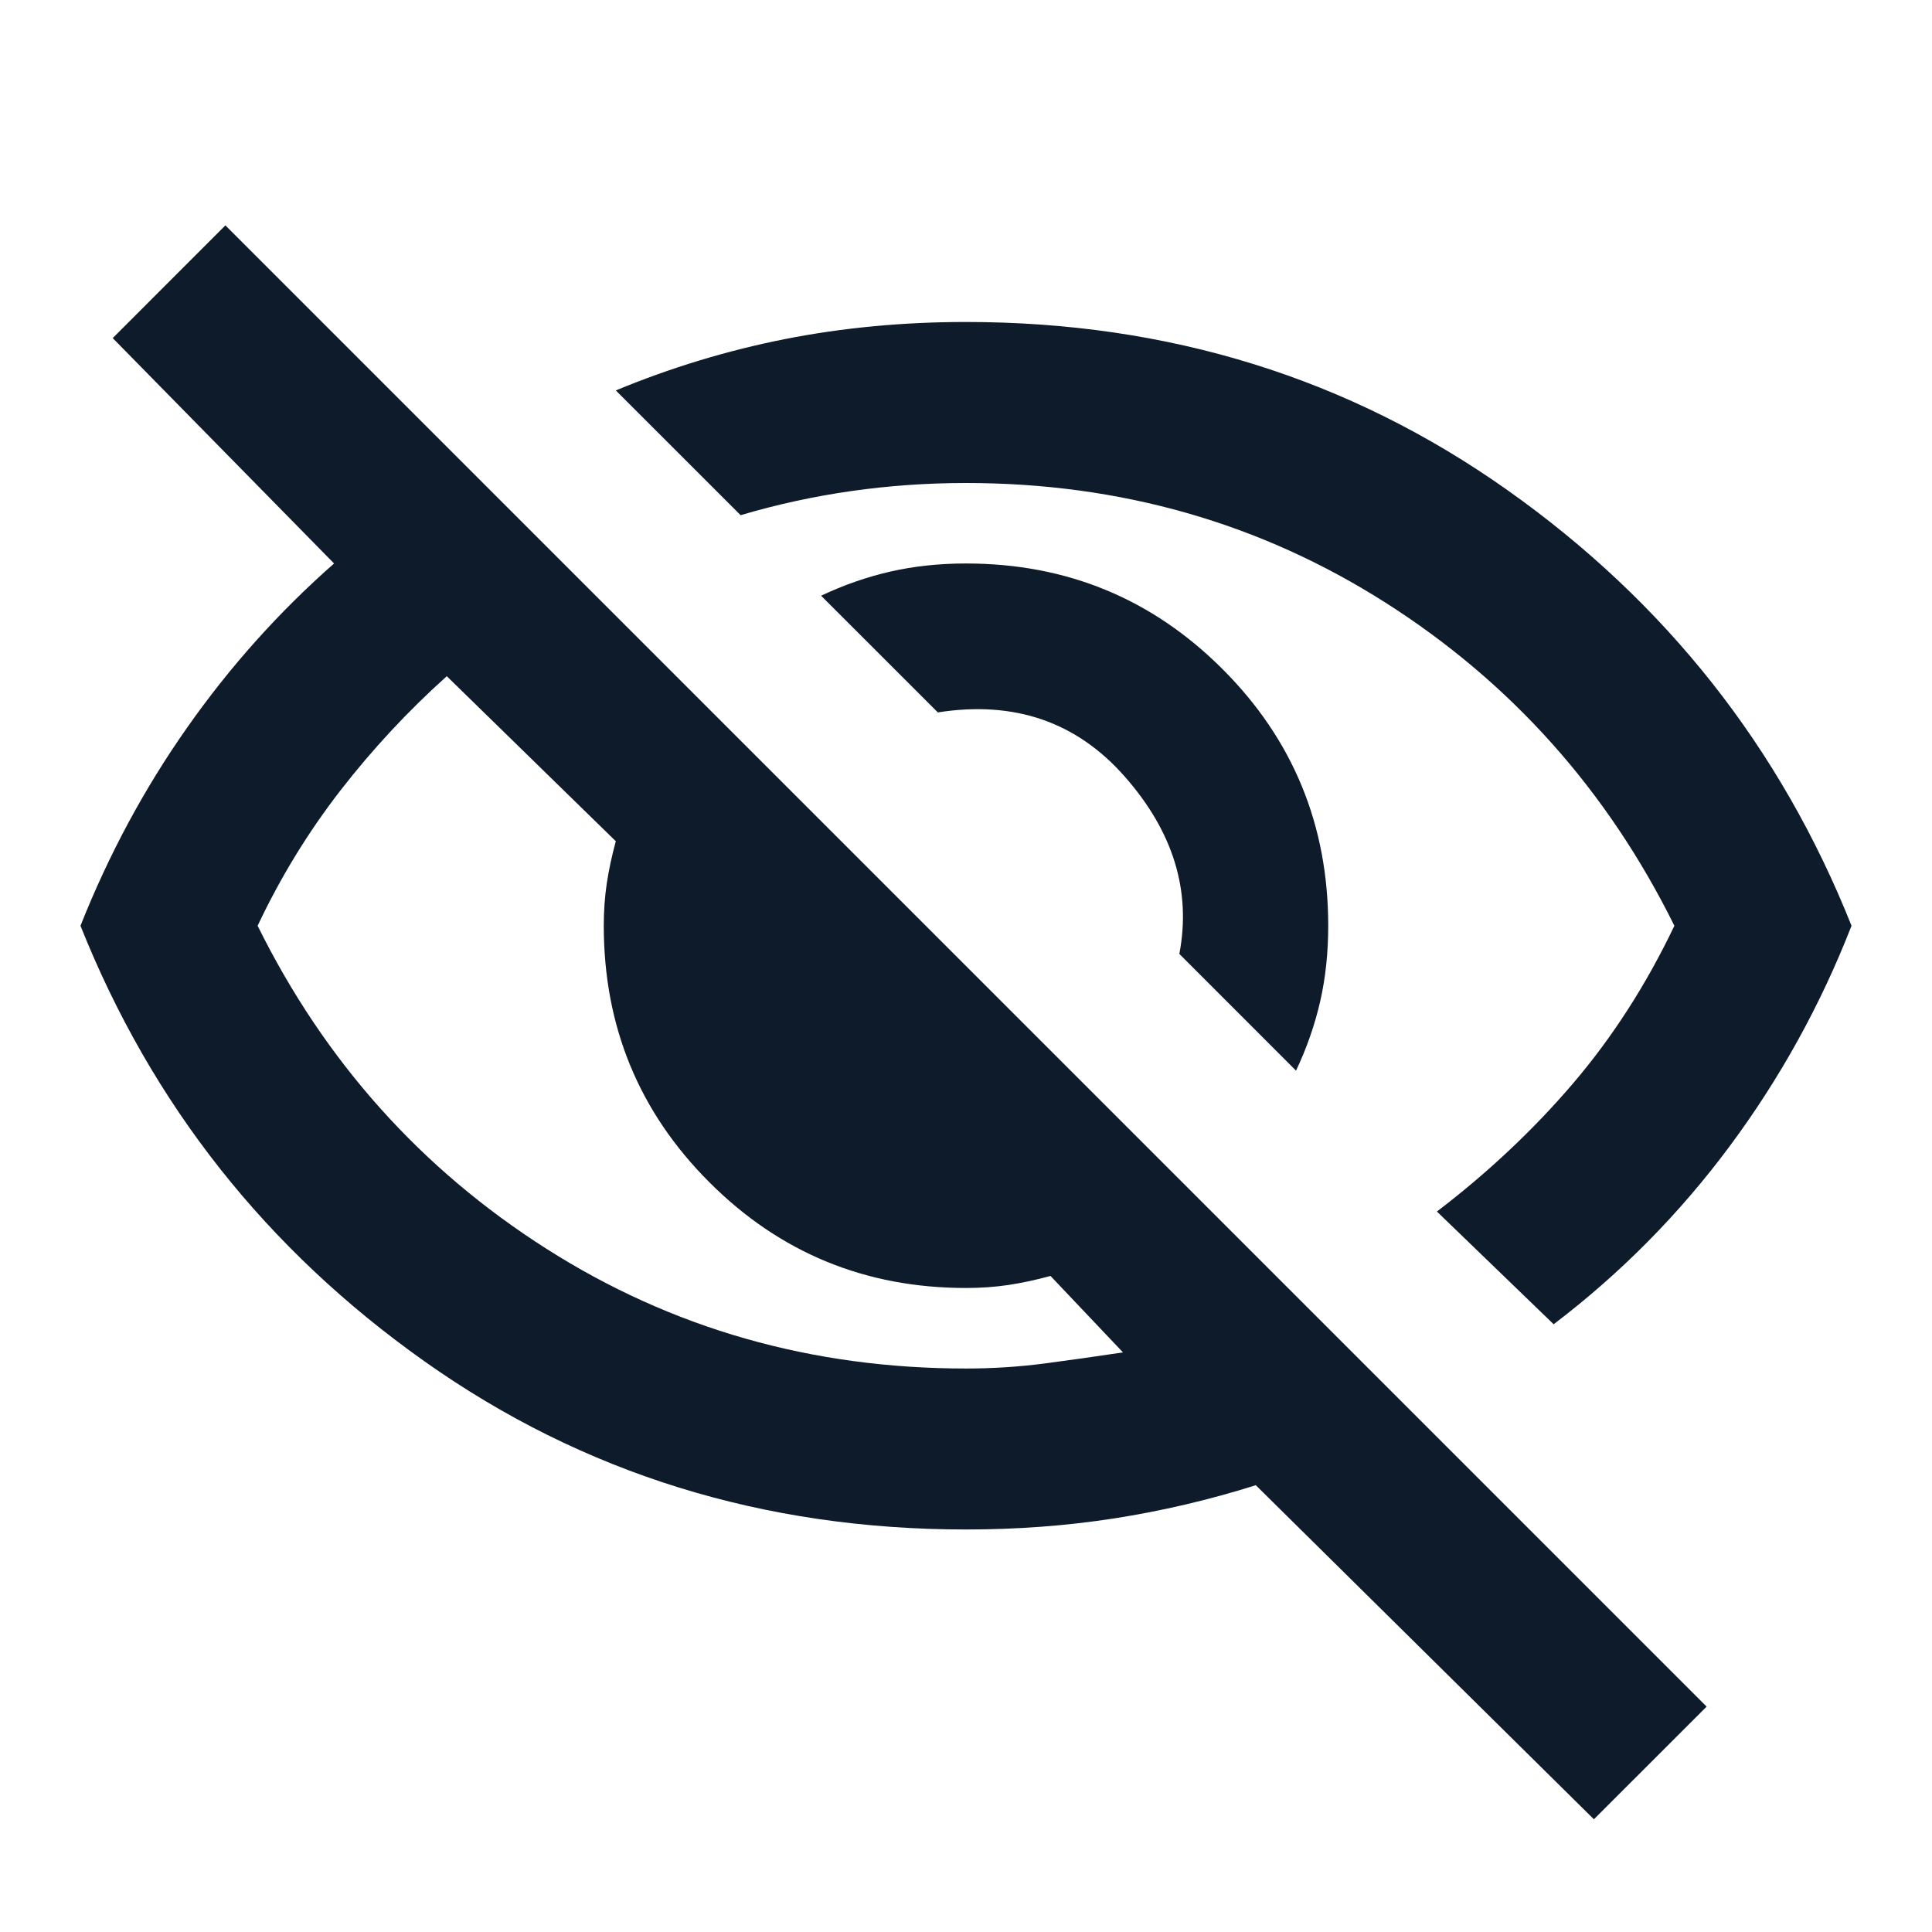
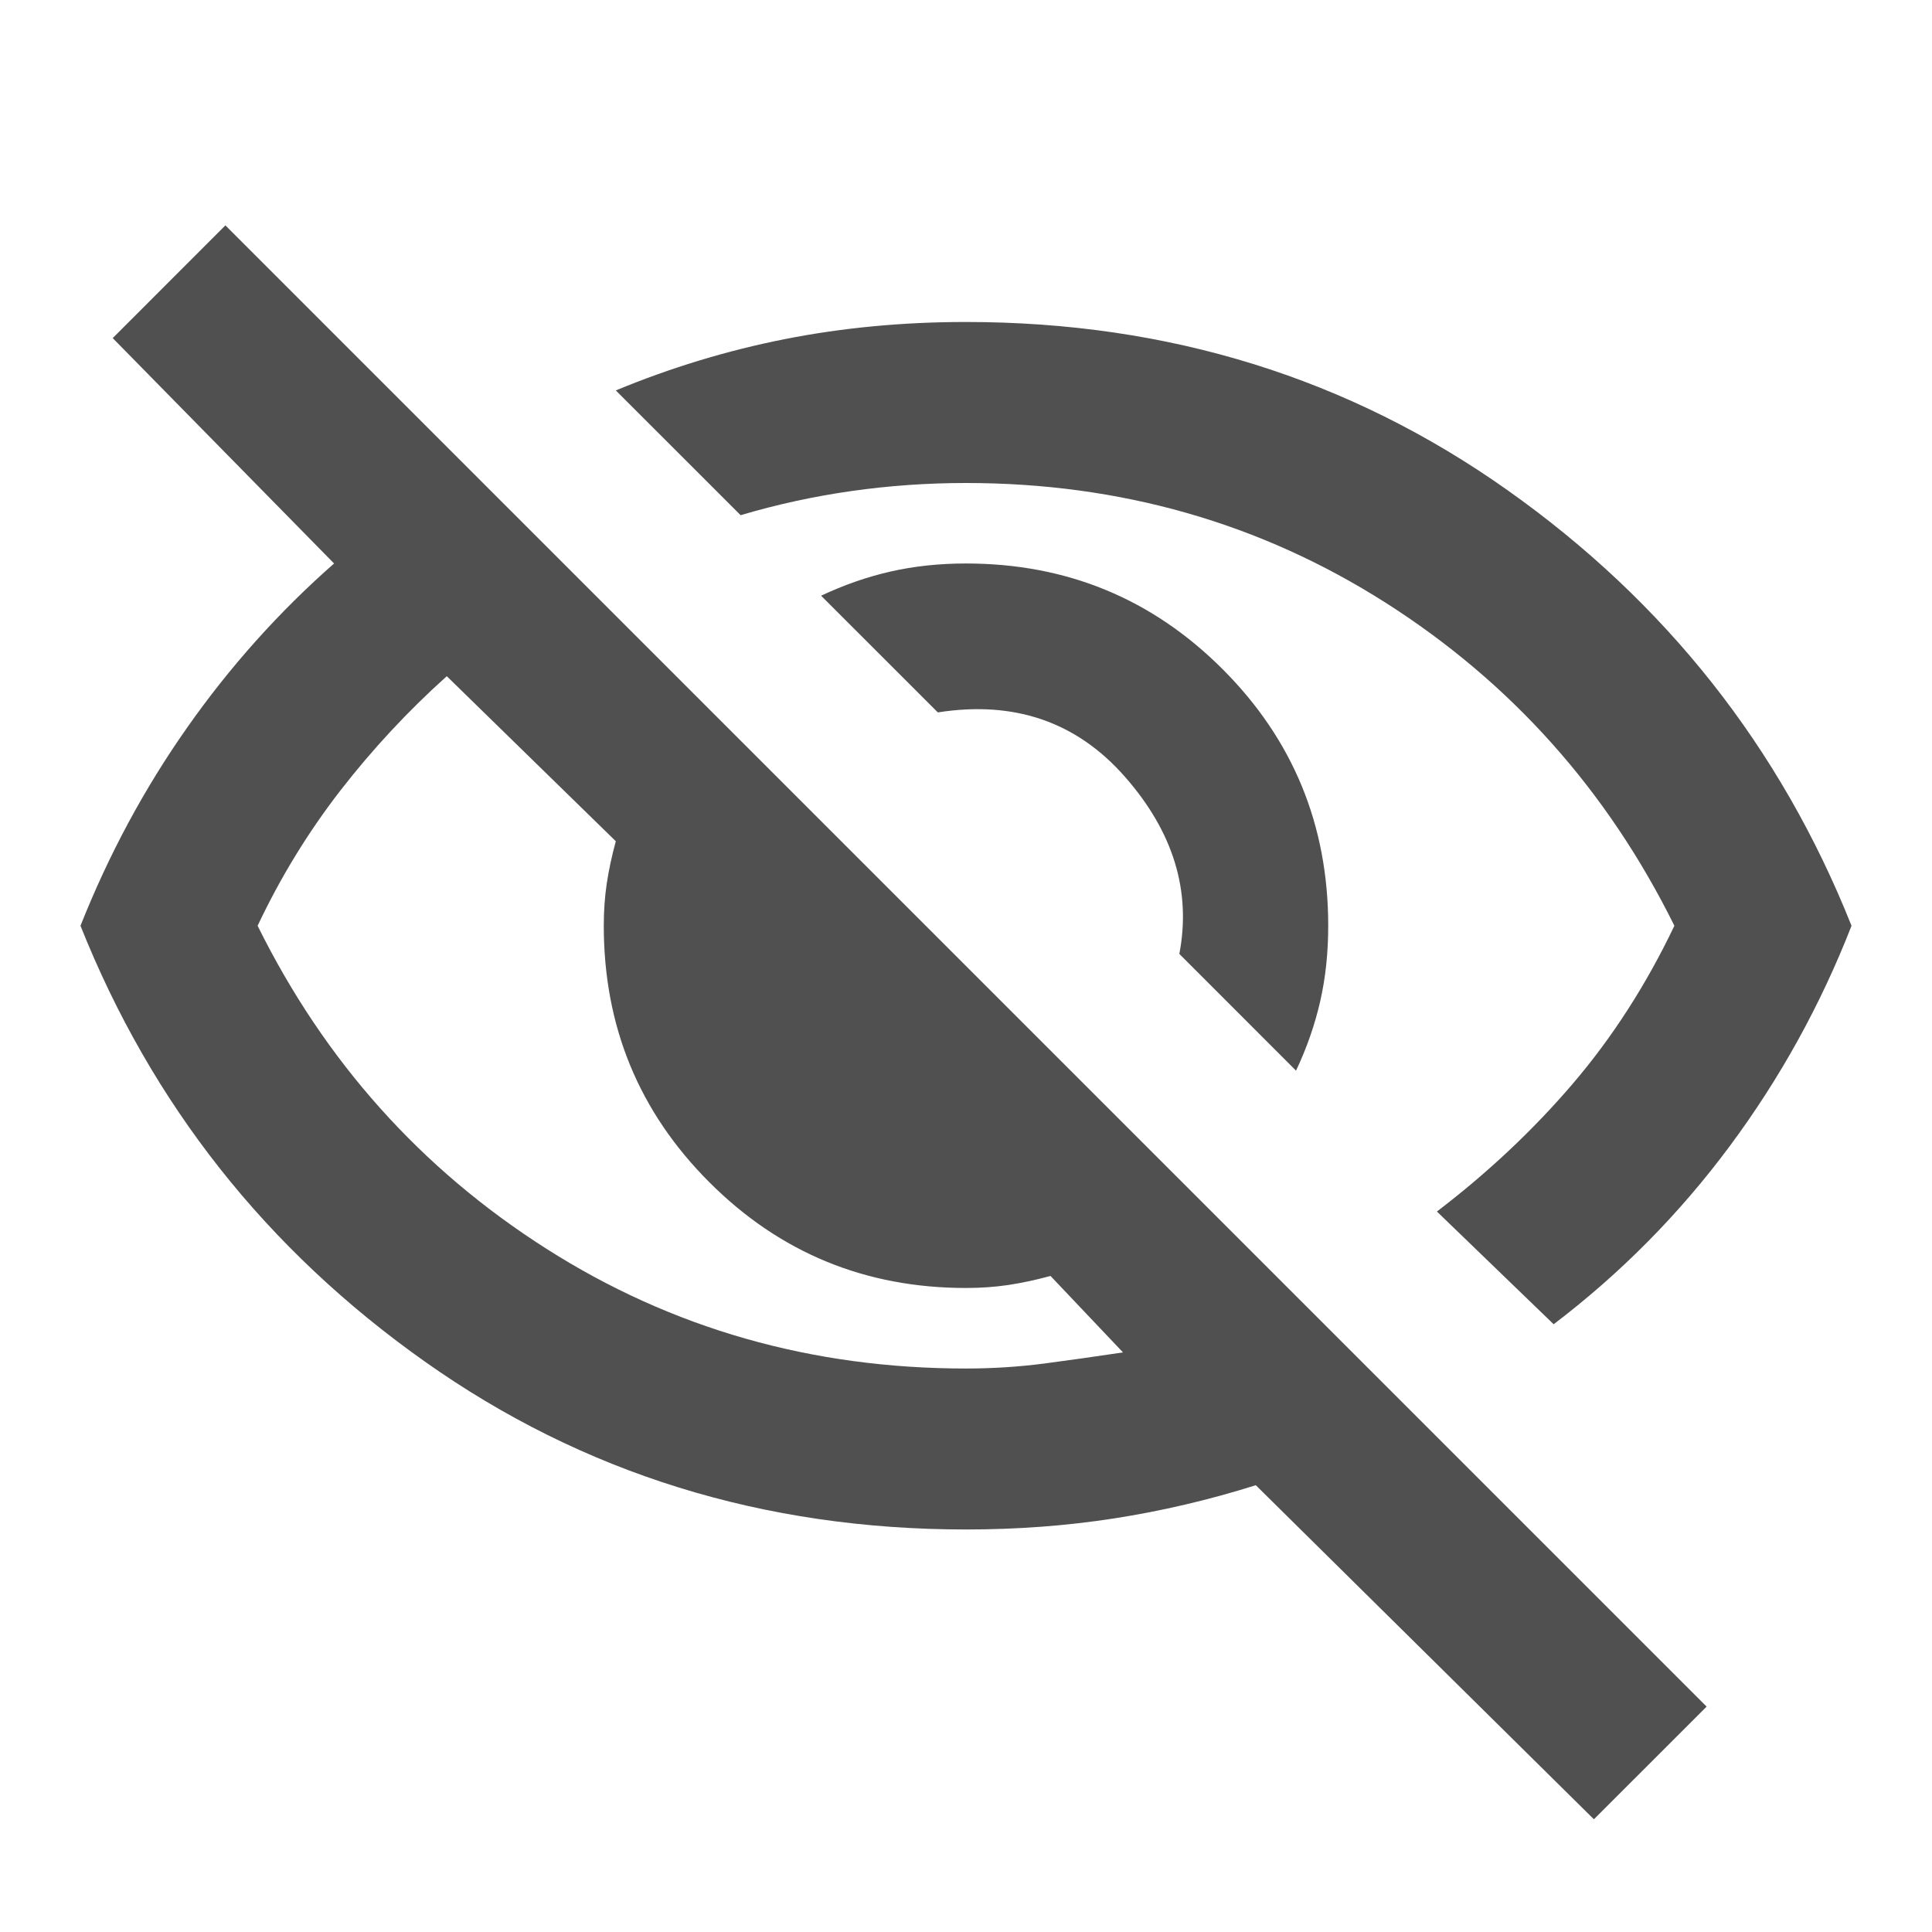
<svg xmlns="http://www.w3.org/2000/svg" width="35" height="35" viewBox="0 0 35 35" fill="none">
-   <path d="M23.479 19.396L21.365 17.281C21.583 16.139 21.255 15.069 20.38 14.073C19.505 13.076 18.375 12.688 16.99 12.906L14.875 10.792C15.288 10.597 15.707 10.451 16.133 10.354C16.558 10.257 17.014 10.208 17.5 10.208C19.323 10.208 20.872 10.846 22.148 12.122C23.424 13.398 24.062 14.948 24.062 16.771C24.062 17.257 24.014 17.713 23.917 18.138C23.82 18.563 23.674 18.983 23.479 19.396ZM28.146 23.99L26.031 21.948C26.955 21.243 27.775 20.471 28.492 19.633C29.209 18.794 29.823 17.84 30.333 16.771C29.118 14.316 27.374 12.366 25.102 10.919C22.829 9.473 20.295 8.75 17.5 8.75C16.795 8.75 16.102 8.799 15.422 8.896C14.741 8.993 14.073 9.139 13.417 9.333L11.156 7.073C12.153 6.66 13.174 6.35 14.219 6.143C15.264 5.937 16.358 5.833 17.5 5.833C21.17 5.833 24.439 6.848 27.307 8.878C30.175 10.907 32.254 13.538 33.542 16.771C32.983 18.205 32.247 19.536 31.336 20.763C30.424 21.991 29.361 23.066 28.146 23.99ZM28.875 32.958L22.75 26.906C21.899 27.174 21.043 27.374 20.18 27.508C19.317 27.642 18.424 27.708 17.5 27.708C13.83 27.708 10.561 26.694 7.693 24.664C4.825 22.635 2.747 20.003 1.458 16.771C1.969 15.483 2.613 14.286 3.391 13.18C4.168 12.074 5.056 11.083 6.052 10.208L2.042 6.125L4.083 4.083L30.917 30.917L28.875 32.958ZM8.094 12.25C7.389 12.882 6.745 13.575 6.161 14.328C5.578 15.082 5.08 15.896 4.667 16.771C5.882 19.226 7.626 21.176 9.898 22.622C12.171 24.069 14.705 24.792 17.5 24.792C17.986 24.792 18.46 24.761 18.922 24.701C19.384 24.64 19.858 24.573 20.344 24.5L19.031 23.115C18.764 23.188 18.509 23.242 18.266 23.279C18.023 23.315 17.767 23.333 17.5 23.333C15.677 23.333 14.128 22.695 12.852 21.419C11.575 20.143 10.938 18.594 10.938 16.771C10.938 16.503 10.956 16.248 10.992 16.005C11.029 15.762 11.083 15.507 11.156 15.24L8.094 12.25Z" fill="#0D1B2A" />
+   <path d="M23.479 19.396L21.365 17.281C21.583 16.139 21.255 15.069 20.38 14.073C19.505 13.076 18.375 12.688 16.99 12.906L14.875 10.792C15.288 10.597 15.707 10.451 16.133 10.354C16.558 10.257 17.014 10.208 17.5 10.208C19.323 10.208 20.872 10.846 22.148 12.122C23.424 13.398 24.062 14.948 24.062 16.771C24.062 17.257 24.014 17.713 23.917 18.138C23.82 18.563 23.674 18.983 23.479 19.396ZM28.146 23.99L26.031 21.948C26.955 21.243 27.775 20.471 28.492 19.633C29.209 18.794 29.823 17.84 30.333 16.771C29.118 14.316 27.374 12.366 25.102 10.919C22.829 9.473 20.295 8.75 17.5 8.75C16.795 8.75 16.102 8.799 15.422 8.896C14.741 8.993 14.073 9.139 13.417 9.333L11.156 7.073C12.153 6.66 13.174 6.35 14.219 6.143C15.264 5.937 16.358 5.833 17.5 5.833C21.17 5.833 24.439 6.848 27.307 8.878C30.175 10.907 32.254 13.538 33.542 16.771C32.983 18.205 32.247 19.536 31.336 20.763C30.424 21.991 29.361 23.066 28.146 23.99ZM28.875 32.958L22.75 26.906C21.899 27.174 21.043 27.374 20.18 27.508C19.317 27.642 18.424 27.708 17.5 27.708C13.83 27.708 10.561 26.694 7.693 24.664C4.825 22.635 2.747 20.003 1.458 16.771C1.969 15.483 2.613 14.286 3.391 13.18C4.168 12.074 5.056 11.083 6.052 10.208L2.042 6.125L4.083 4.083L30.917 30.917L28.875 32.958ZM8.094 12.25C7.389 12.882 6.745 13.575 6.161 14.328C5.578 15.082 5.08 15.896 4.667 16.771C5.882 19.226 7.626 21.176 9.898 22.622C12.171 24.069 14.705 24.792 17.5 24.792C17.986 24.792 18.46 24.761 18.922 24.701C19.384 24.64 19.858 24.573 20.344 24.5L19.031 23.115C18.764 23.188 18.509 23.242 18.266 23.279C18.023 23.315 17.767 23.333 17.5 23.333C15.677 23.333 14.128 22.695 12.852 21.419C11.575 20.143 10.938 18.594 10.938 16.771C10.938 16.503 10.956 16.248 10.992 16.005C11.029 15.762 11.083 15.507 11.156 15.24L8.094 12.25Z" fill="#505050" />
</svg>
